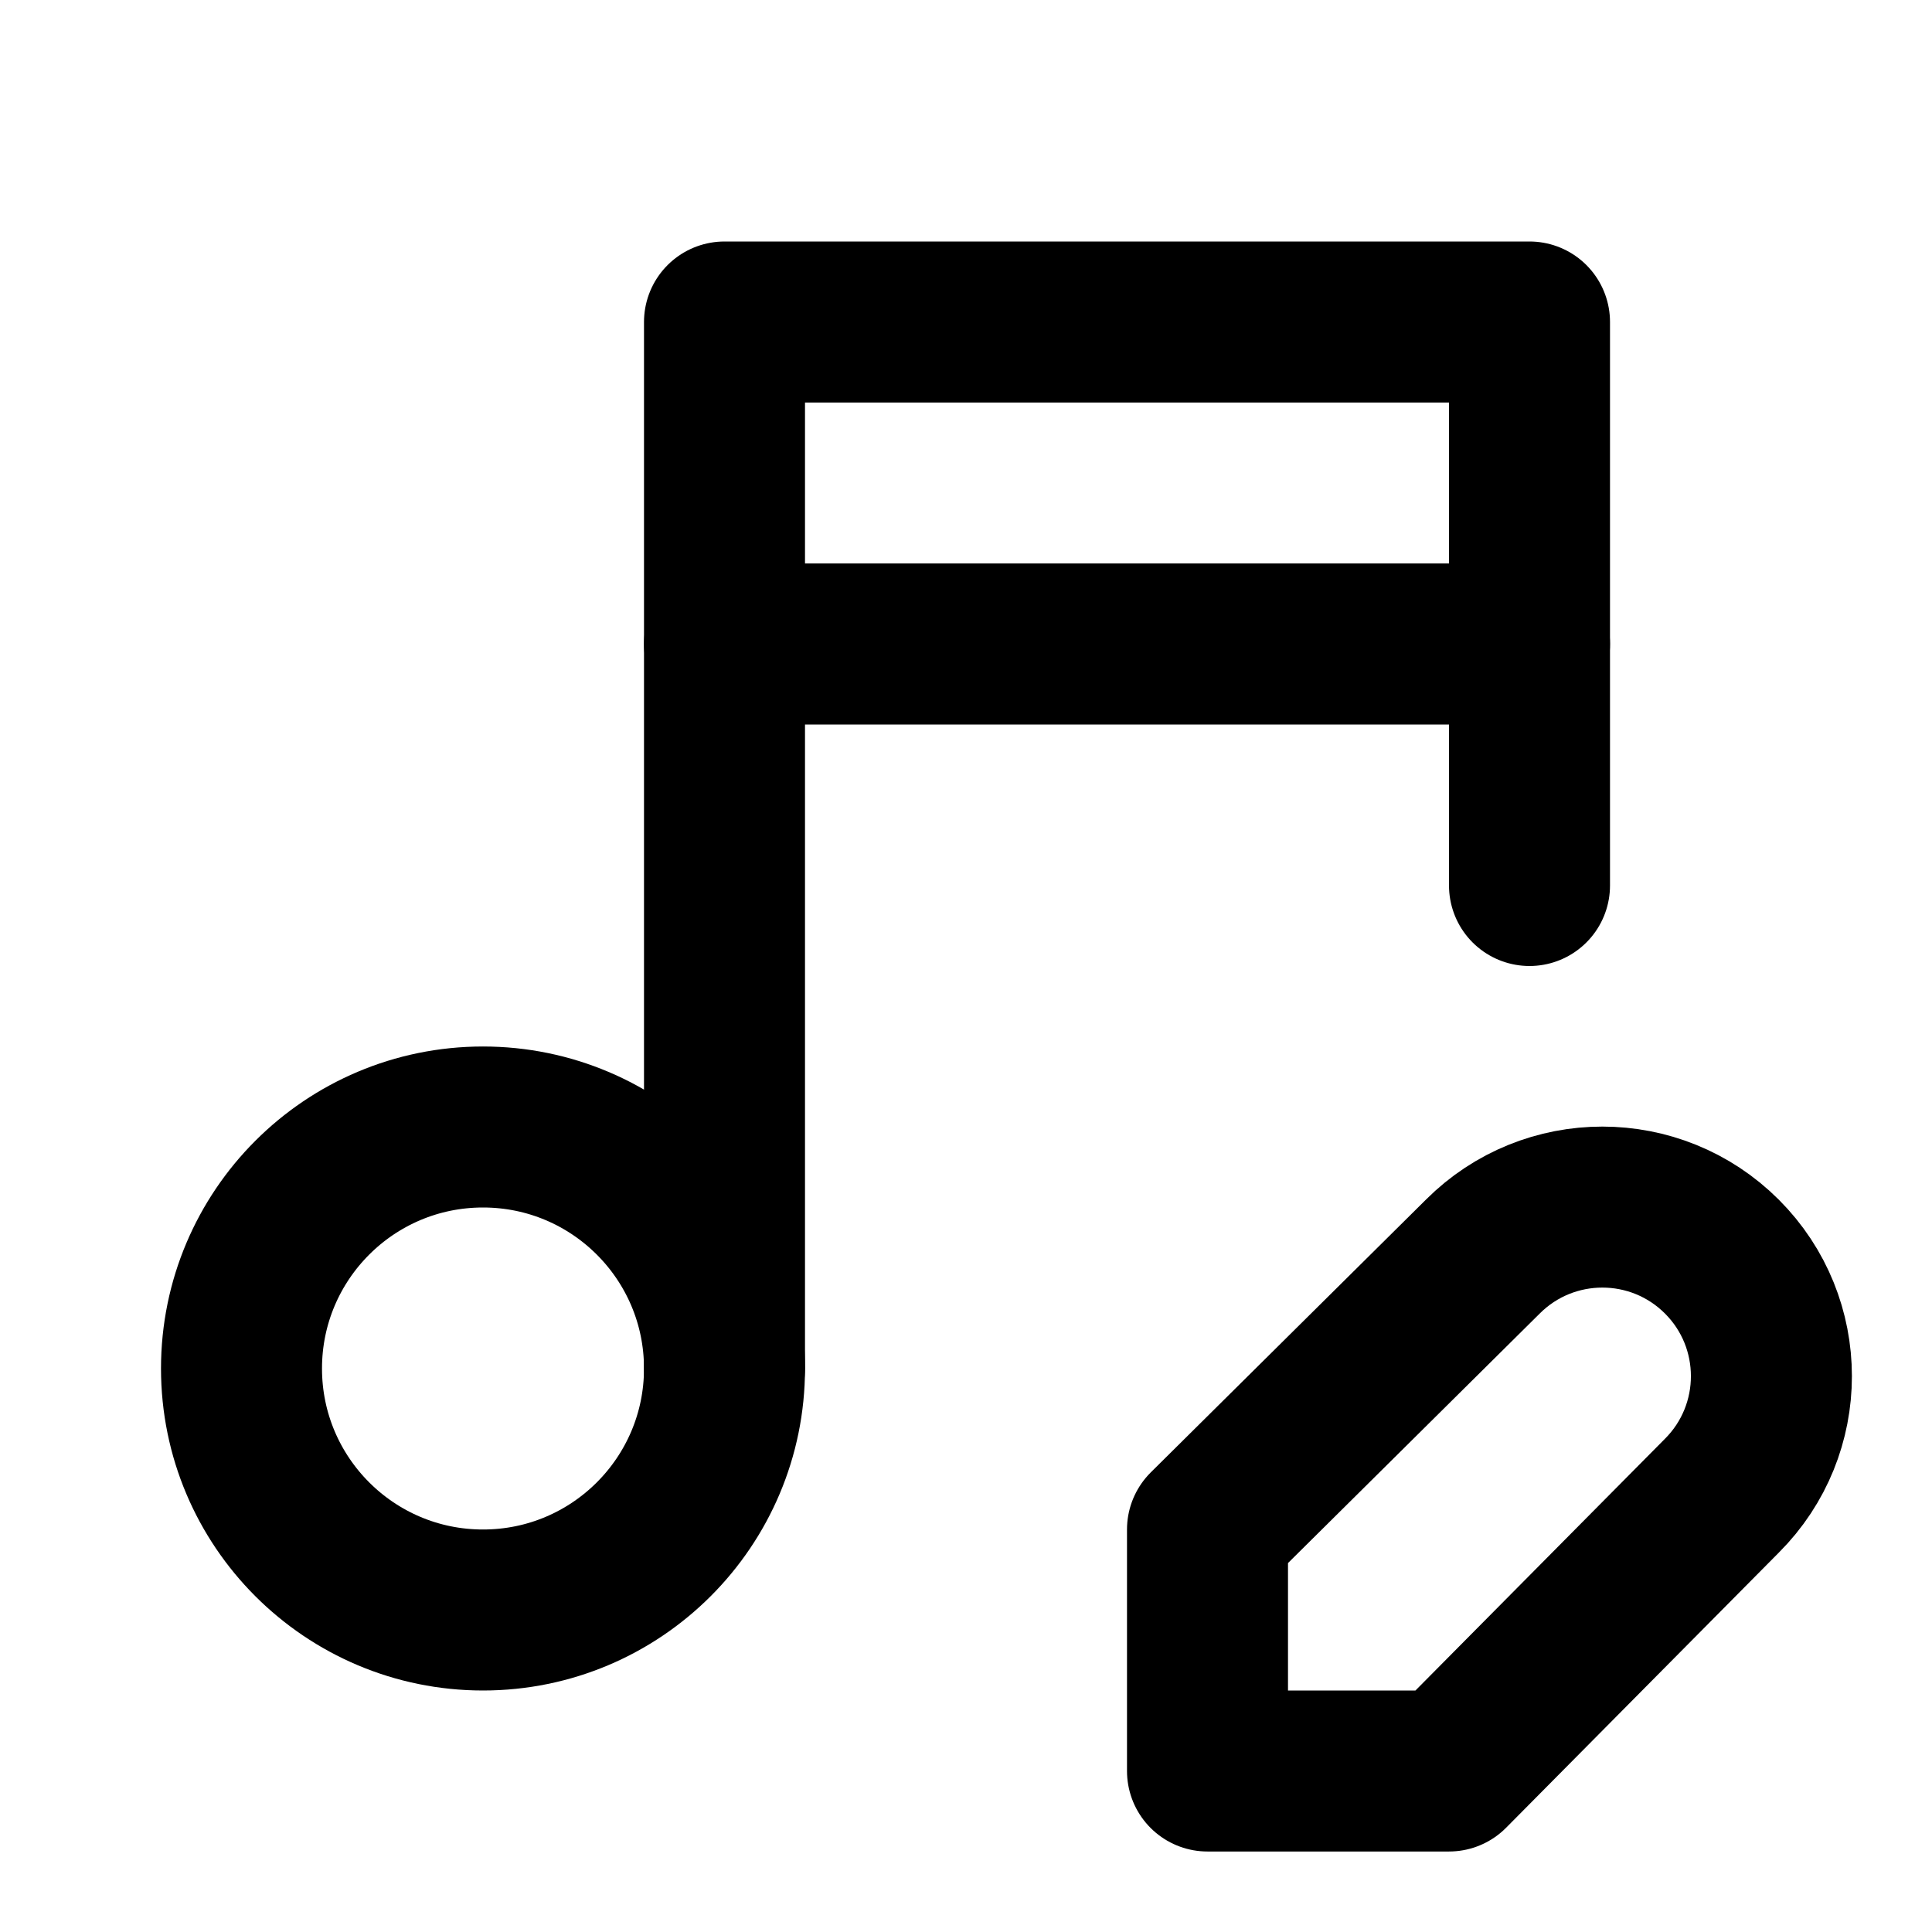
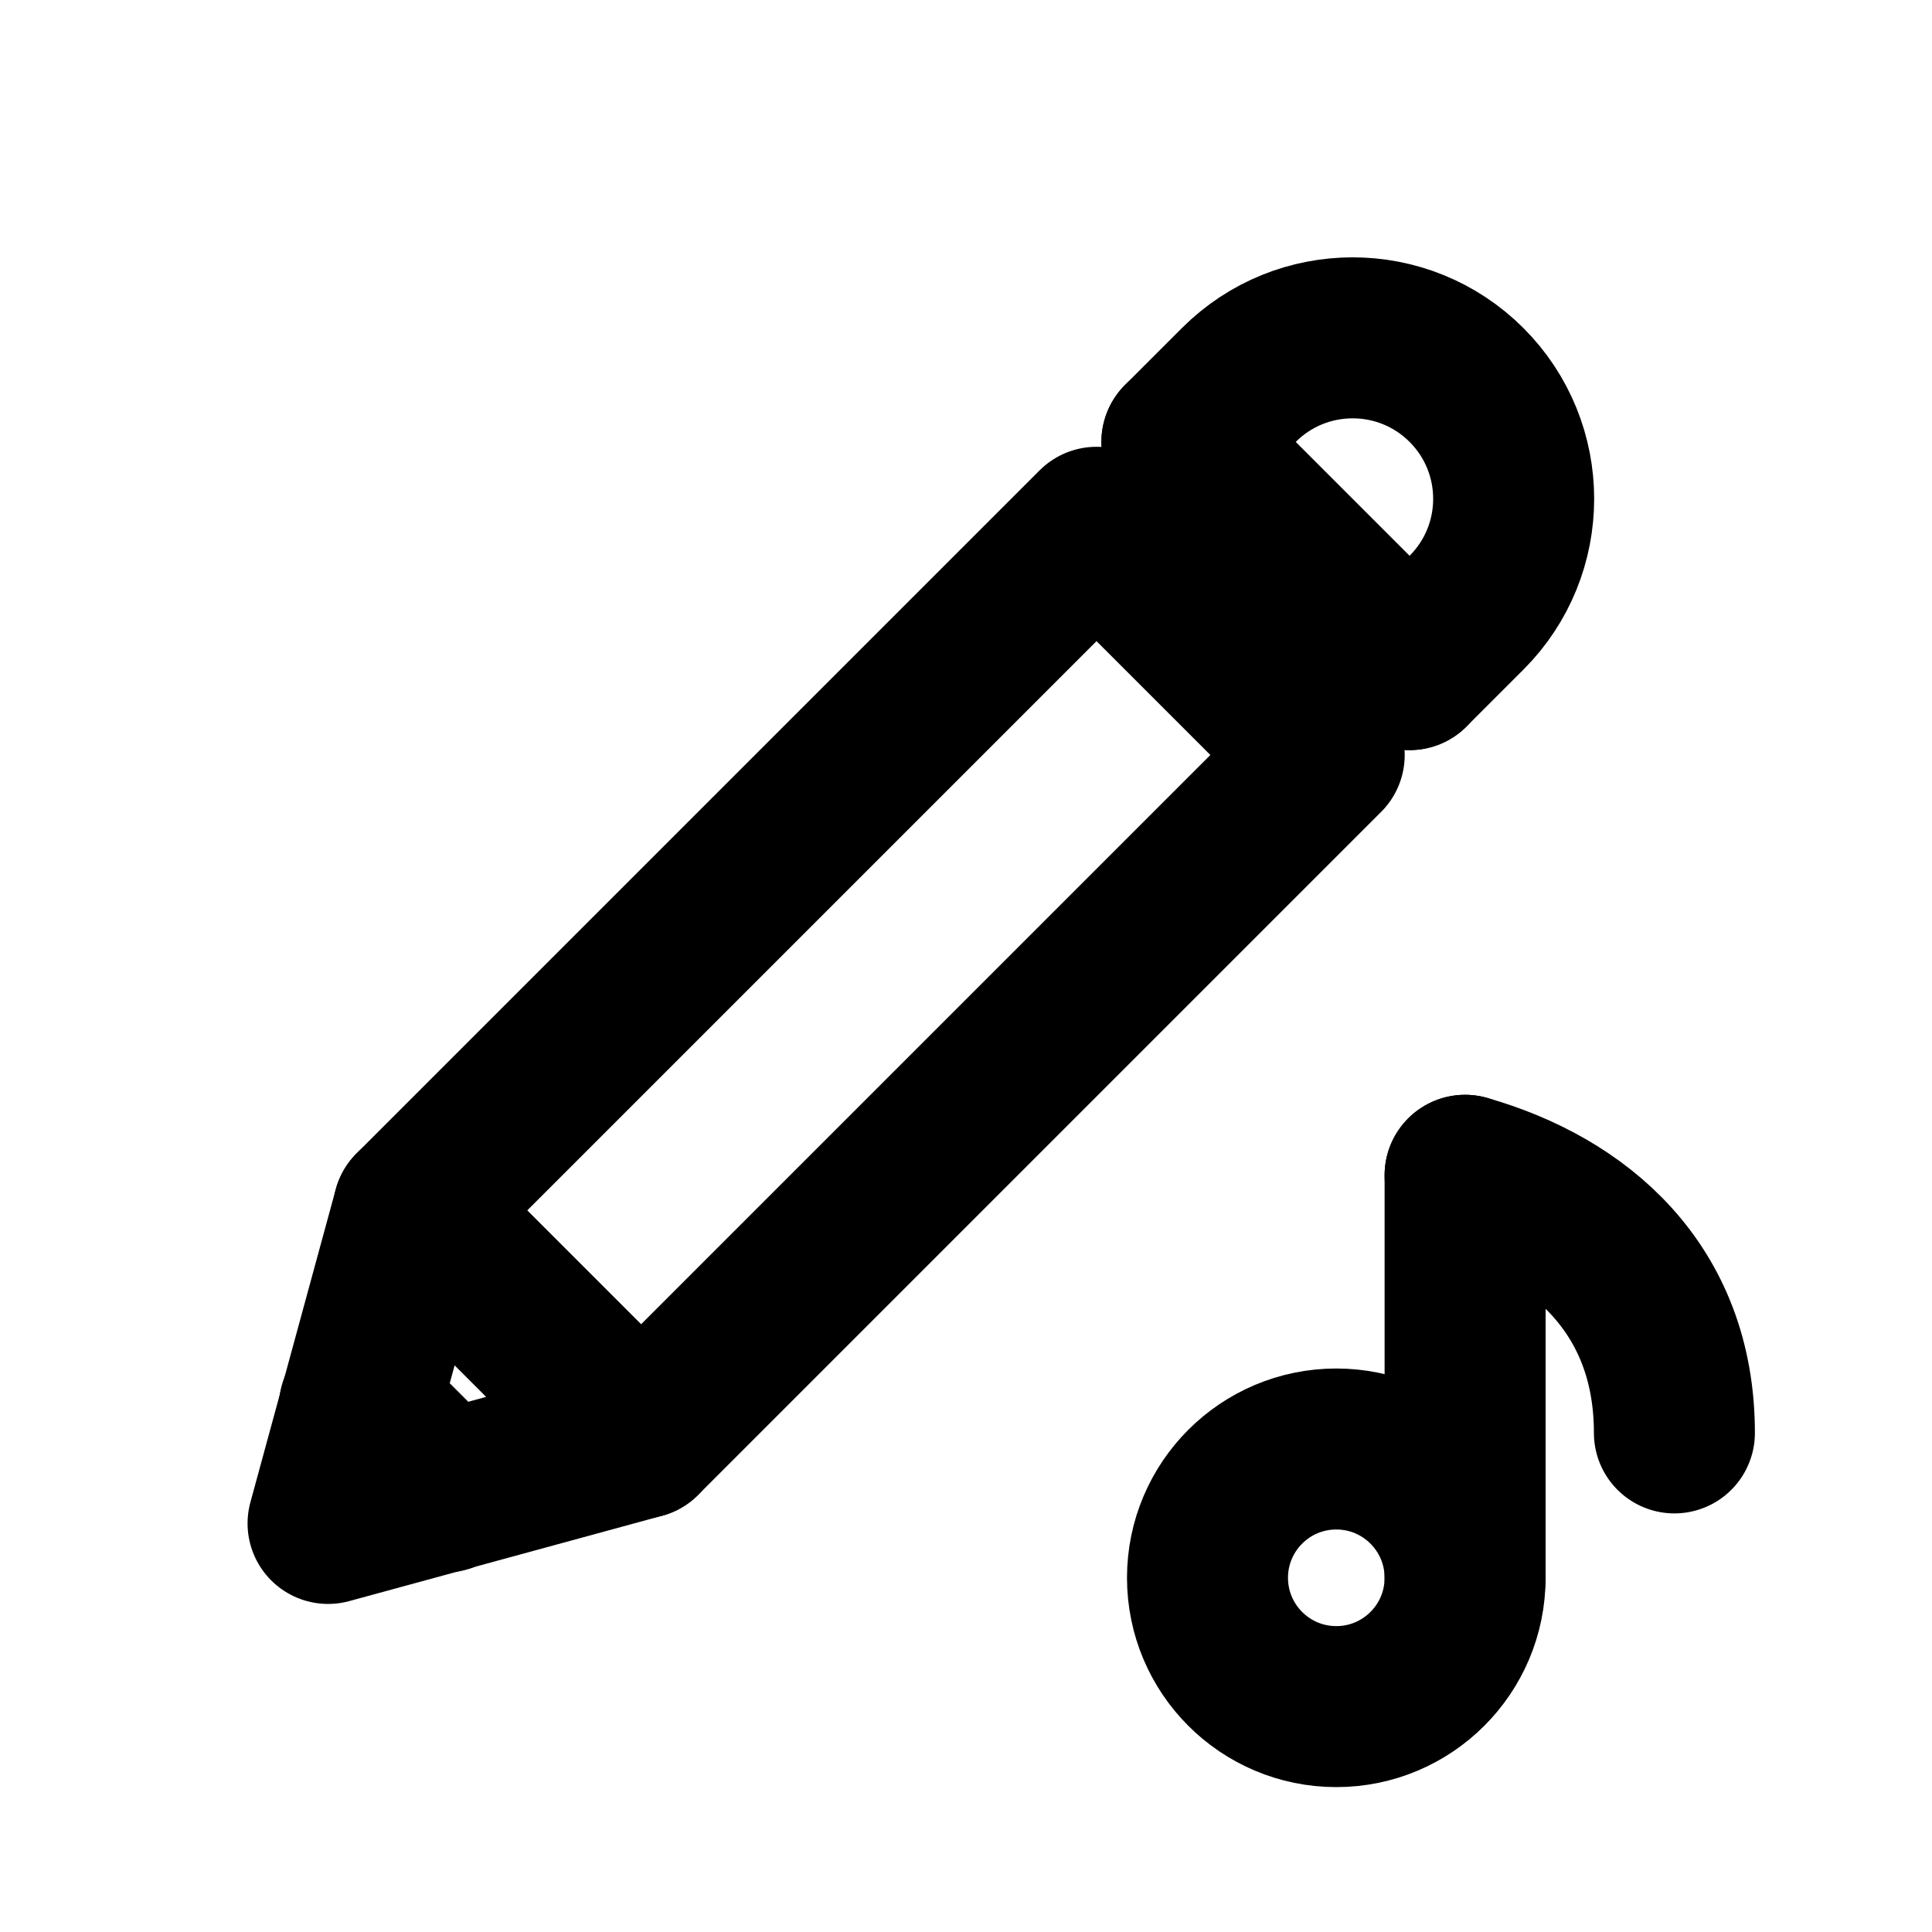
<svg xmlns="http://www.w3.org/2000/svg" width="24" height="24" viewBox="0 0 24 24" fill="none" stroke="currentColor" stroke-width="2" stroke-linecap="round" stroke-linejoin="round" class="icon icon-streetlight icons-streetlight-outline icon-streetlight-songwriting">
  <path stroke="none" d="M0 0h24v24H0z" fill="none" />
-   <path d="M3 17a3 3 0 1 0 6 0a3 3 0 0 0 -6 0" />
-   <path d="M9 17v-13h10v7" />
-   <path d="M9 8h10" />
-   <path d="M18.42 15.61a2.1 2.1 0 0 1 2.97 2.97l-3.39 3.42h-3v-3l3.42 -3.39" />
+   <g transform="translate(11.5 11.5)">
+     <g>
+       <g transform="rotate(-45)">
+         <path d="M-7 -2H5V2H-7Z" />
+         <path d="M-7 -2L-10.5 0L-7 2" />
+         <path d="M-9.2 -.75V.75" />
+         <path d="M6.5 -2V2" />
+         <path d="M6.5 -2H7.5A2 2 0 0 1 7.5 2H6.5" />
+       </g>
+     </g>
+   </g>
+   <path d="M15 19.6a1.6 1.6 0 1 0 3.2 0a1.6 1.6 0 1 0 -3.2 0" />
+   <path d="M18.2 19.6V14.6" />
+   <path d="M18.2 14.6c1.4 .4 2.6 1.4 2.6 3.2" />
</svg>
